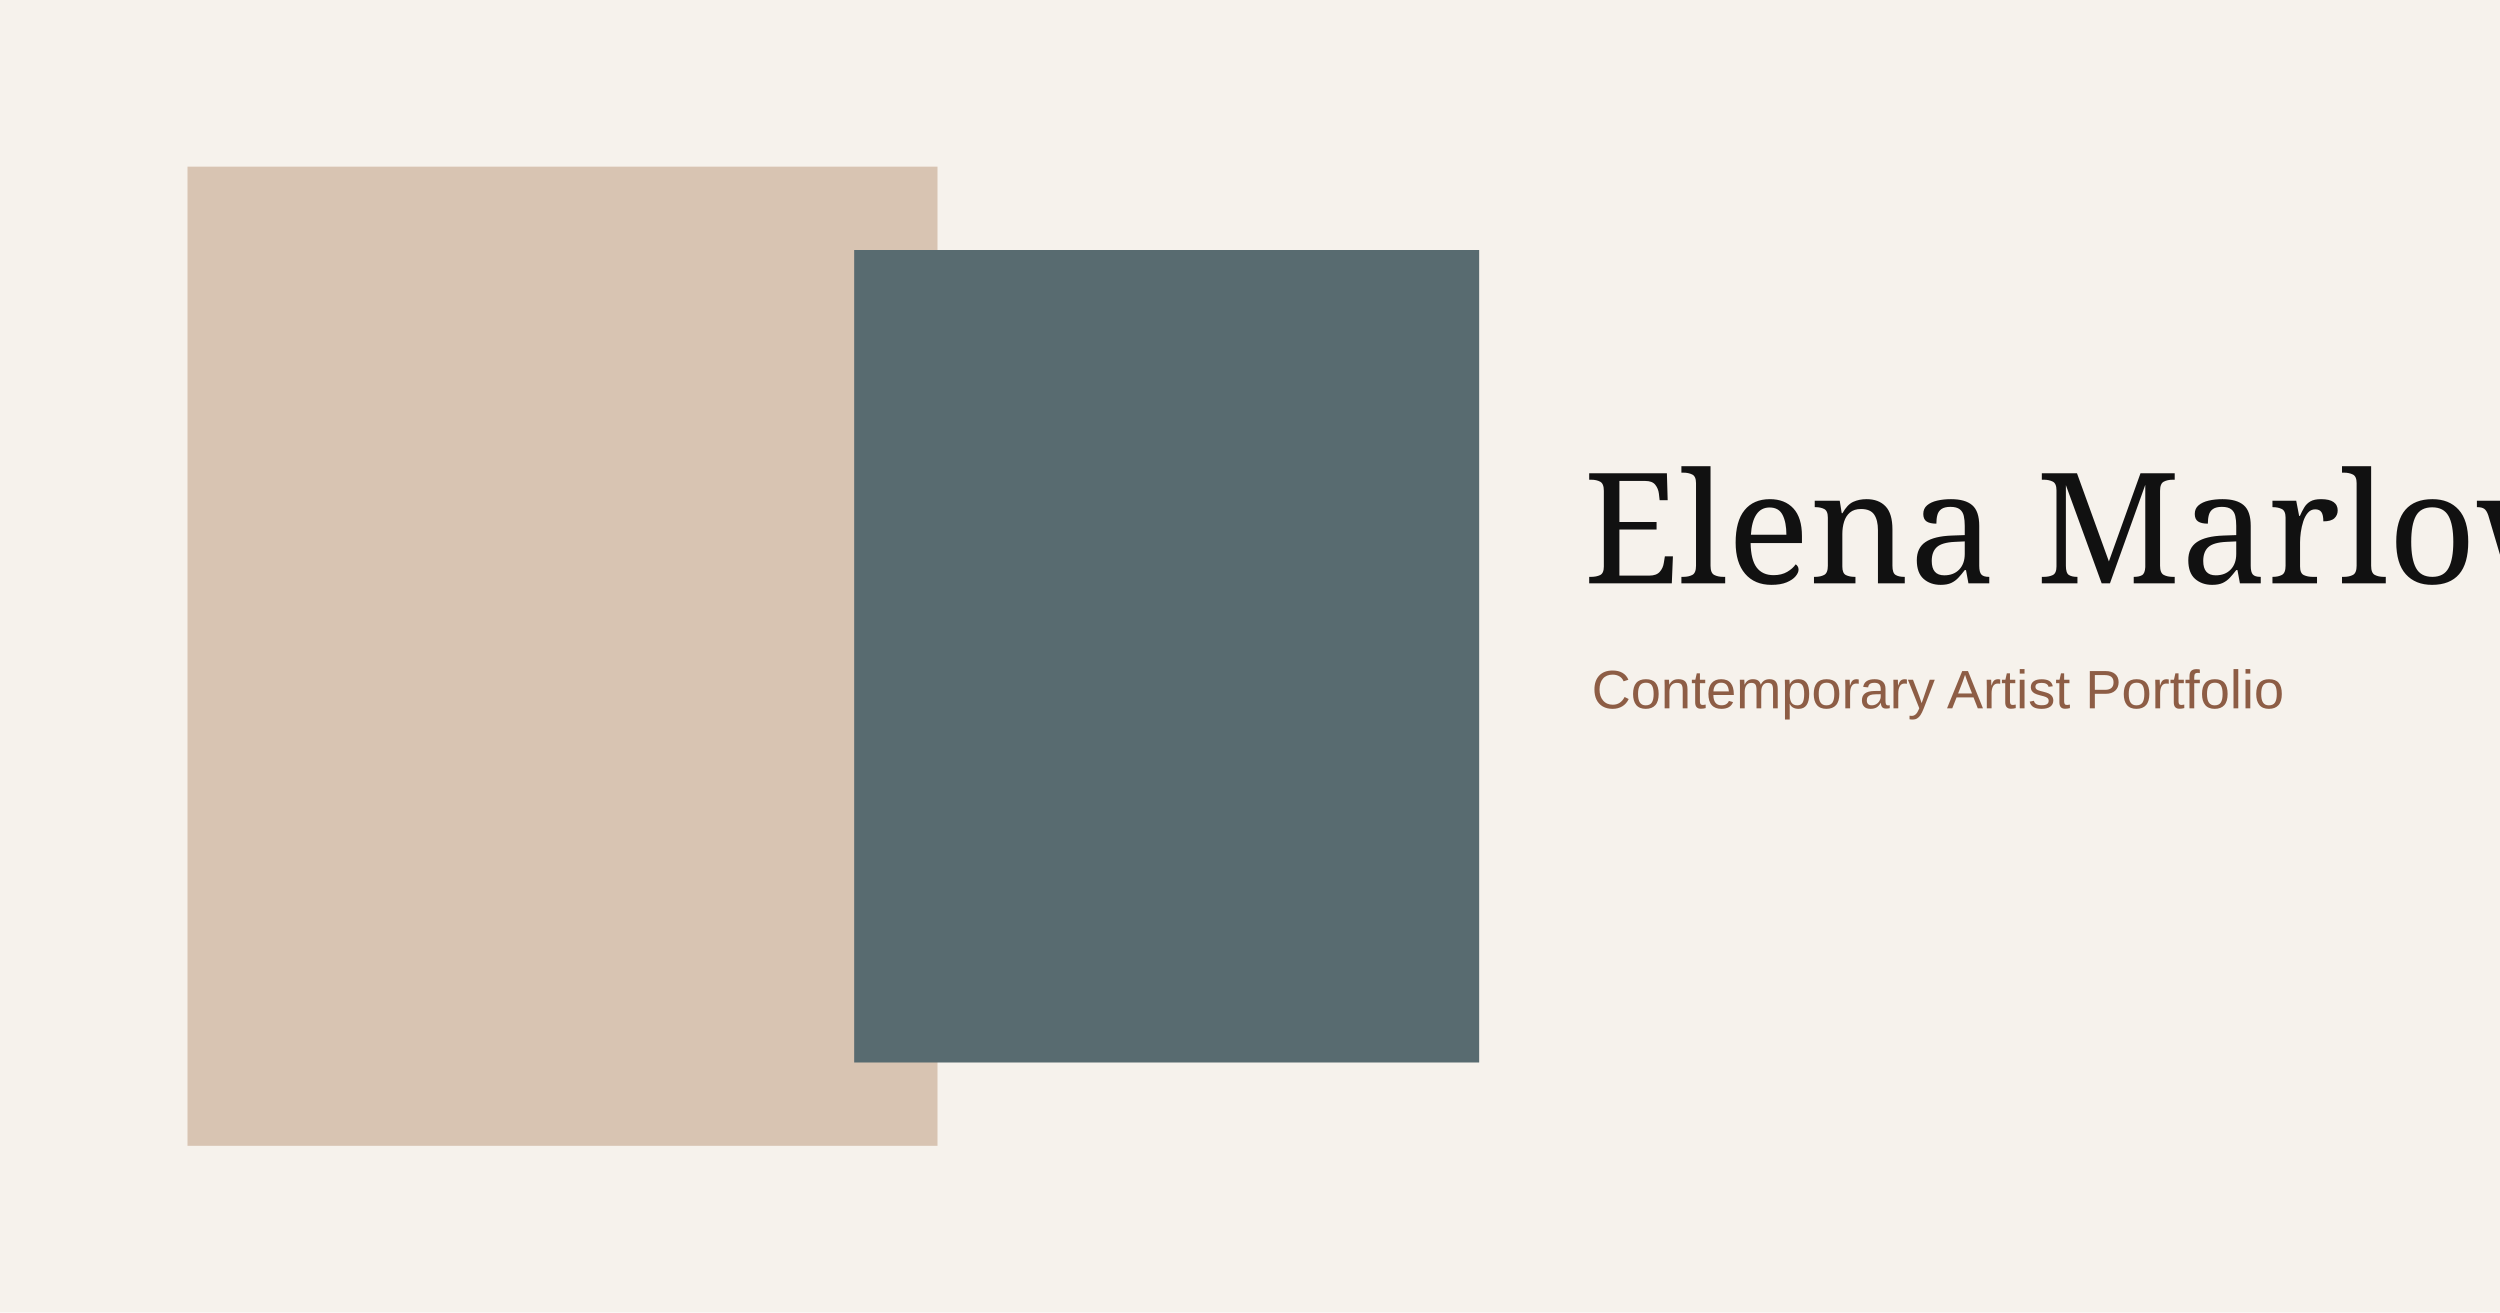
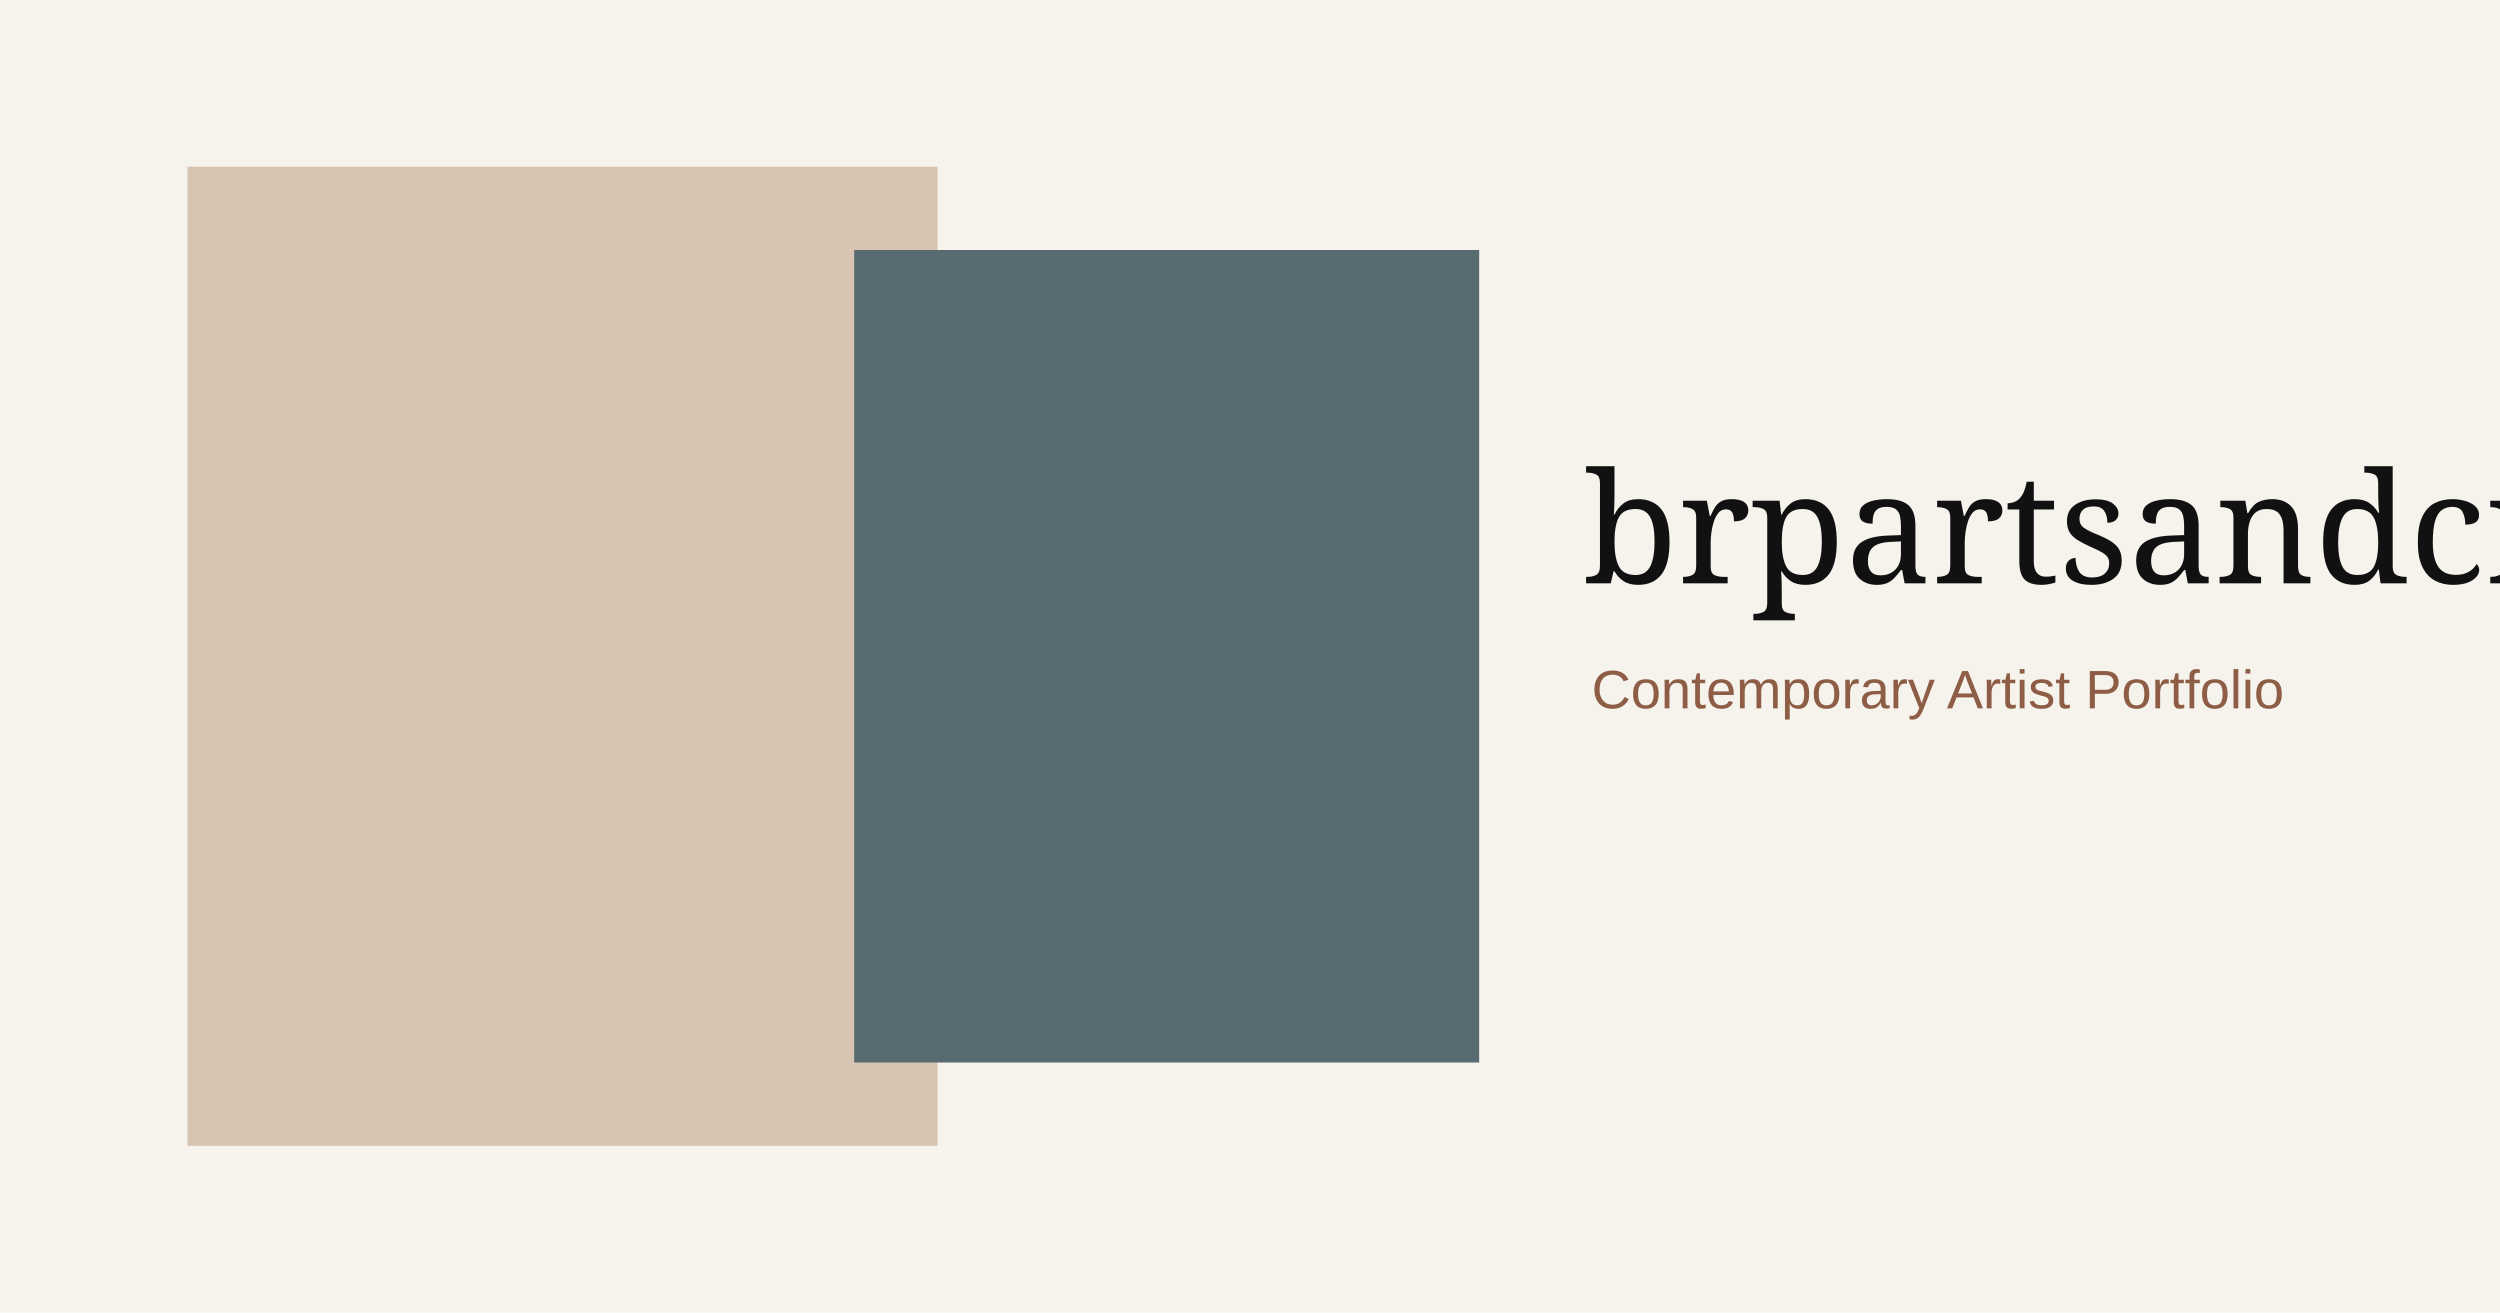
<svg xmlns="http://www.w3.org/2000/svg" viewBox="0 0 1200 630">
  <rect width="1200" height="630" fill="#f6f2ec" />
  <rect x="90" y="80" width="360" height="470" fill="#d8c4b2" />
  <rect x="410" y="120" width="300" height="390" fill="#586b70" />
-   <text x="760" y="280" font-family="Georgia" font-size="74" fill="#111">Elena Marlow</text>
+   <text x="760" y="280" font-family="Georgia" font-size="74" fill="#111">brpartsandcraftscoza</text>
  <text x="764" y="340" font-family="Arial" font-size="26" fill="#8d5d45">Contemporary Artist Portfolio</text>
</svg>
